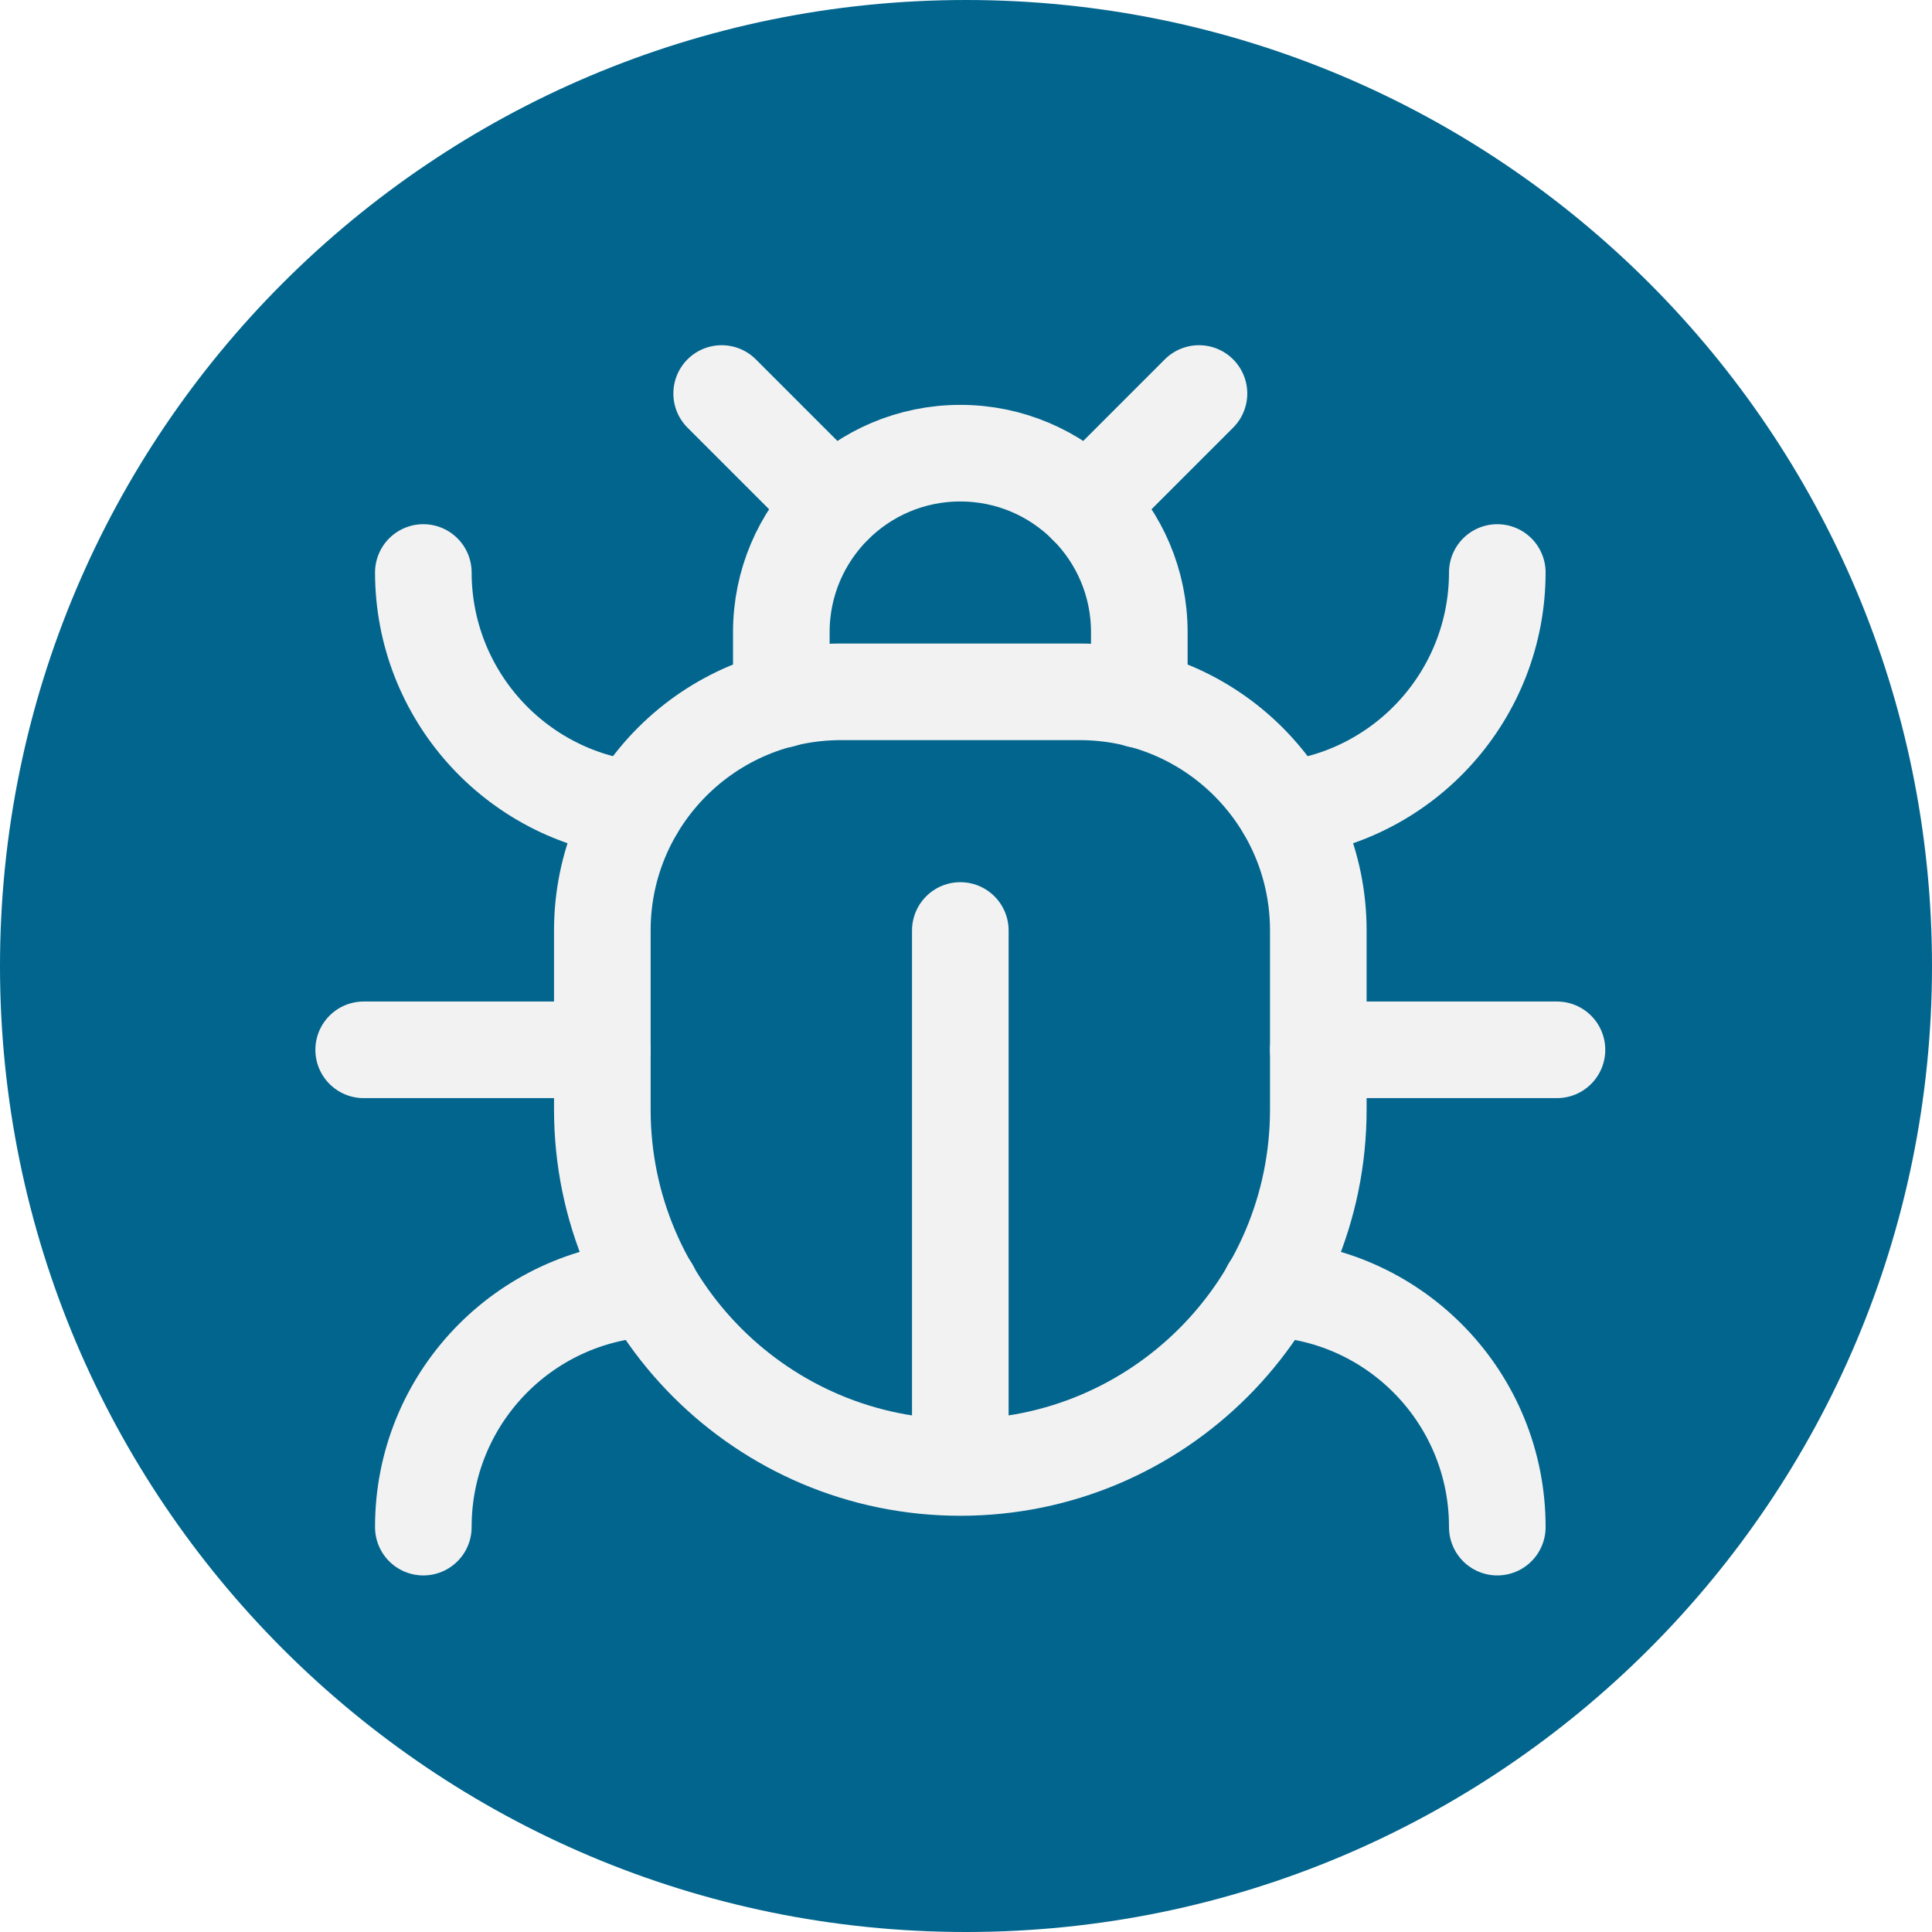
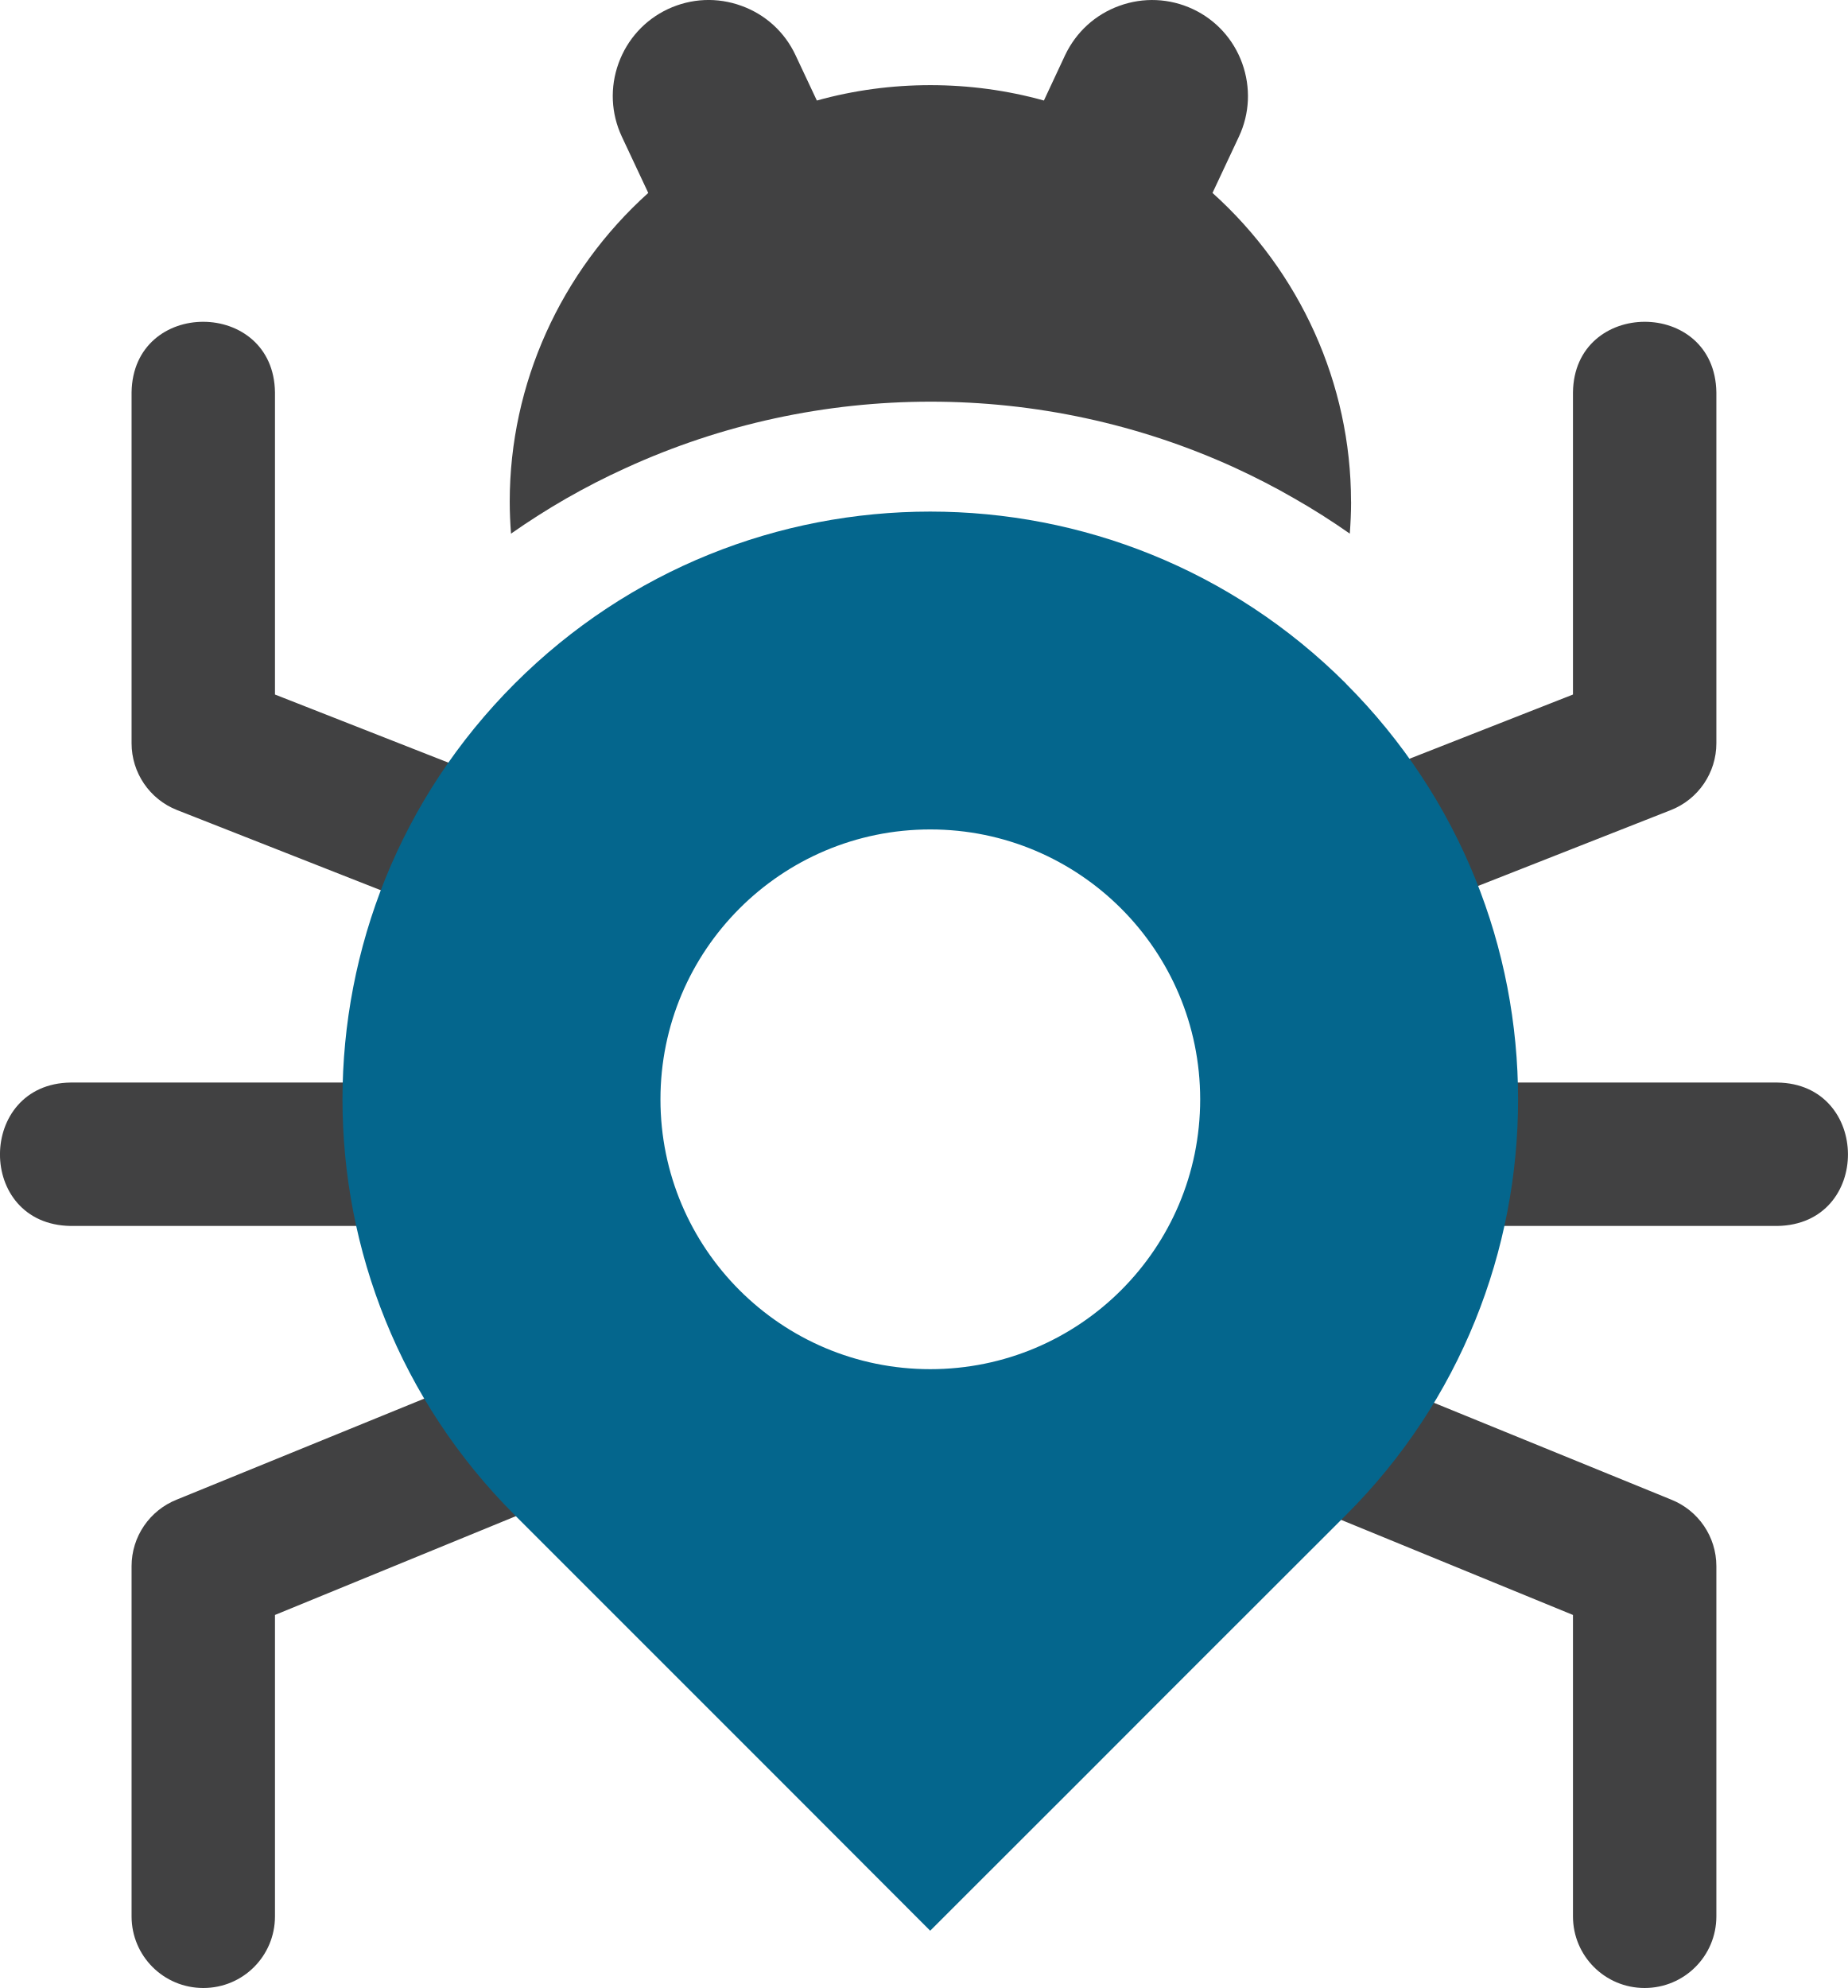
- <svg xmlns="http://www.w3.org/2000/svg" id="b" viewBox="0 0 340 340">
-   <g id="c">
-     <circle id="d" cx="170" cy="170" r="170" fill="#02658d" />
-     <g id="e">
-       <path d="M169,258.25v-94.5M190,121.75c23.2,0,42,18.8,42,42v31.5c0,34.79-28.21,63-63,63s-63-28.21-63-63v-31.5c0-23.2,18.8-42,42-42h42ZM191.26,88.99l19.74-19.74" fill="none" stroke="#f2f2f3" stroke-linecap="round" stroke-linejoin="round" stroke-width="17" />
-       <path d="M263.5,268.75c.03-22.44-17.59-40.93-40-42M263.5,100.75c-.02,21.35-16.06,39.28-37.27,41.69M274,184.75h-42M74.5,268.75c-.03-22.44,17.59-40.93,40-42M74.5,100.75c.02,21.35,16.06,39.28,37.28,41.69M106,184.75h-42M127,69.25l19.74,19.74M137.5,123.12v-11.87c0-17.4,14.1-31.5,31.5-31.5s31.5,14.1,31.5,31.5v11.87" fill="none" stroke="#f2f2f3" stroke-linecap="round" stroke-linejoin="round" stroke-width="17" />
-     </g>
-   </g>
+ <svg xmlns="http://www.w3.org/2000/svg" id="b" viewBox="0 0 300 322.73">
+   <path d="M219.34,81.43c0,1.73-.08,3.46-.21,5.2-2.93-2.05-5.94-3.97-9.04-5.73-3.12-1.81-6.32-3.44-9.54-4.93-31.34-14.37-67.7-14.34-99.01.03-3.25,1.47-6.45,3.12-9.57,4.9-3.07,1.76-6.08,3.68-9.01,5.73-.13-1.73-.21-3.46-.21-5.2,0-19.14,8.29-37.34,22.49-50.11l-4.29-9.14c-1.76-3.76-1.95-8-.53-11.91,1.41-3.89,4.26-7.04,8.02-8.8,3.78-1.76,8-1.95,11.91-.53,3.92,1.41,7.04,4.26,8.8,8.02l3.46,7.36c11.94-3.33,24.92-3.33,36.86,0l3.44-7.36c1.79-3.76,4.9-6.61,8.82-8.02,3.89-1.41,8.13-1.23,11.91.53,3.76,1.76,6.61,4.9,8.02,8.8,1.41,3.92,1.23,8.16-.53,11.91l-4.29,9.14c14.21,12.77,22.49,30.97,22.49,50.11Z" fill="#414142" />
+   <path d="M94.41,216.65v-.02l-65.68,26.8c-4.45,1.76-7.37,6.04-7.37,10.82v56.85c0,6.43,5.2,11.63,11.65,11.63s11.63-5.2,11.63-11.63v-48.93l55.74-22.86-5.98-22.65Z" fill="#414142" />
+   <path d="M44.64,112.75v-49.04c-.18-15.24-23.06-15.35-23.28,0v56.95c0,4.78,2.92,9.08,7.37,10.84l51.51,20.27,11.25-20.62-46.85-18.4Z" fill="#414142" />
+   <path d="M11.46,175.74c-15.2.2-15.37,23.04,0,23.28h70.1v-23.28H11.46Z" fill="#414142" />
+   <path d="M205.59,216.65v-.02l65.68,26.8c4.45,1.76,7.37,6.04,7.37,10.82v56.85c0,6.43-5.2,11.63-11.65,11.63-6.43,0-11.63-5.2-11.63-11.63v-48.93s-55.74-22.86-55.74-22.86l5.98-22.65Z" fill="#414142" />
+   <path d="M255.36,112.75v-49.04c.18-15.24,23.06-15.35,23.28,0v56.95c0,4.78-2.92,9.08-7.37,10.84l-51.51,20.27-11.25-20.62,46.85-18.4Z" fill="#414142" />
+   <path d="M288.54,175.74c15.2.2,15.37,23.04,0,23.28h-70.1v-23.28h70.1Z" fill="#414142" />
+   <path d="M218.51,110.97c-18.64-18.62-43.04-27.92-67.5-27.92s-48.82,9.3-67.45,27.92c-37.28,37.3-37.28,97.71,0,134.98l42.41,42.41,25.04,25.07,25.09-25.07,13.55-13.57,28.85-28.83c18.66-18.62,27.95-43.04,27.95-67.48s-9.3-48.84-27.95-67.5ZM151.02,222.27c-24.19,0-43.8-19.61-43.8-43.8s19.61-43.82,43.8-43.82,43.82,19.61,43.82,43.82-19.61,43.8-43.82,43.8Z" fill="#04668d" />
</svg>
